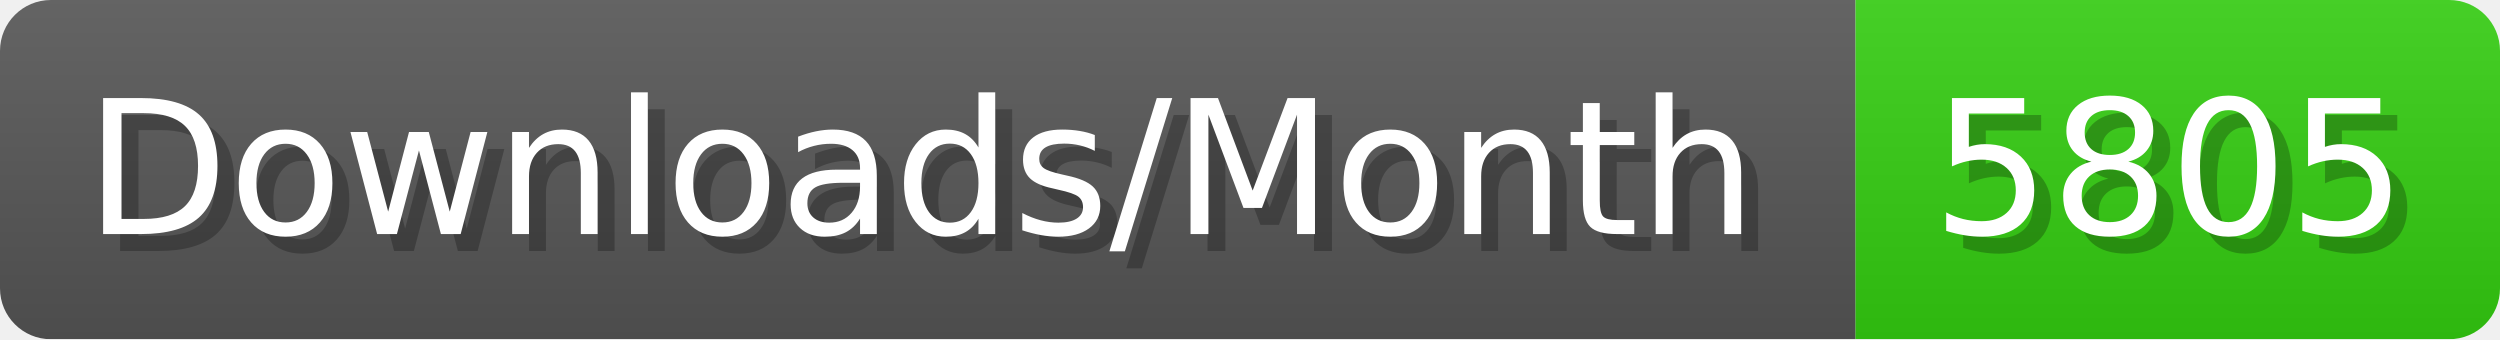
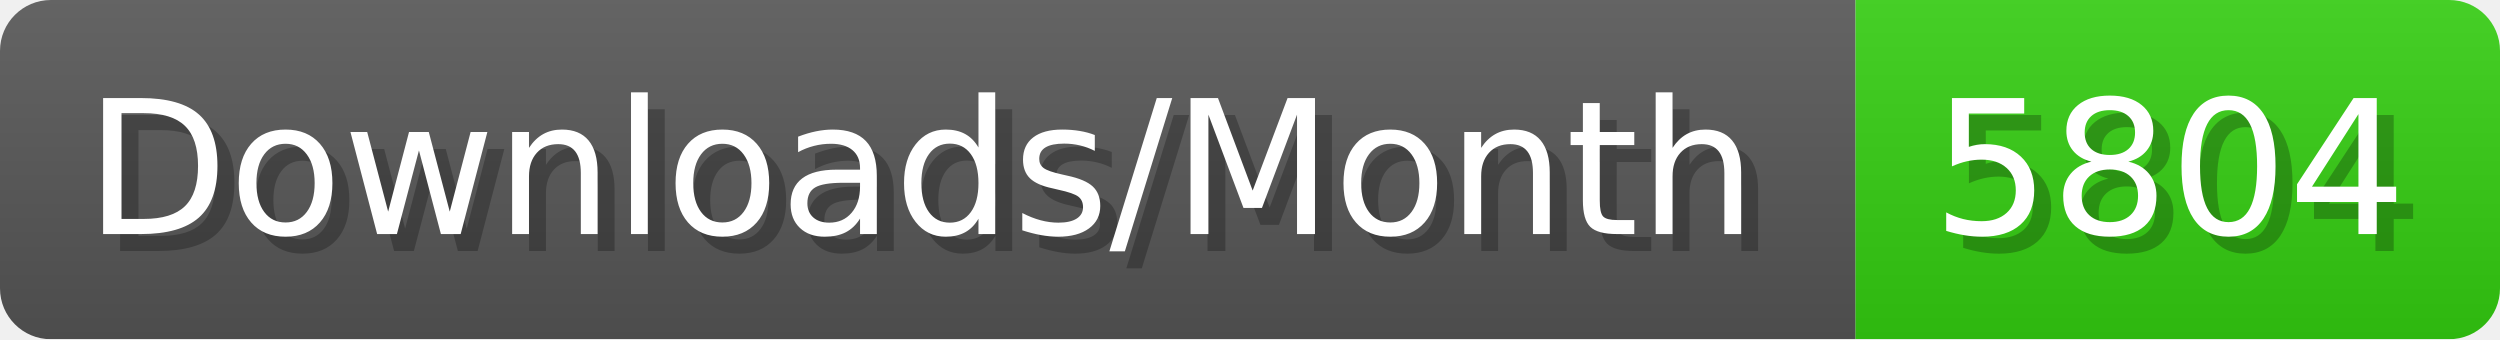
- <svg xmlns="http://www.w3.org/2000/svg" width="147.4" height="20" viewBox="0 0 1474 200" role="img" aria-label="Downloads/Month: 5805">
+ <svg xmlns="http://www.w3.org/2000/svg" width="147.4" height="20" viewBox="0 0 1474 200" role="img" aria-label="Downloads/Month: 5804">
  <linearGradient id="YlXUI" x2="0" y2="100%">
    <stop offset="0" stop-opacity=".1" stop-color="#EEE" />
    <stop offset="1" stop-opacity=".1" />
  </linearGradient>
  <mask id="JHhop">
    <rect width="1474" height="200" rx="30" fill="#FFF" />
  </mask>
  <g mask="url(#JHhop)">
    <rect width="1094" height="200" fill="#555" />
    <rect width="380" height="200" fill="#3C1" x="1094" />
    <rect width="1474" height="200" fill="url(#YlXUI)" />
  </g>
  <g aria-hidden="true" fill="#fff" text-anchor="start" font-family="Verdana,DejaVu Sans,sans-serif" font-size="110">
    <text x="60" y="148" textLength="994" fill="#000" opacity="0.25">Downloads/Month</text>
    <text x="50" y="138" textLength="994">Downloads/Month</text>
-     <text x="1149" y="148" textLength="280" fill="#000" opacity="0.25">5805</text>
-     <text x="1139" y="138" textLength="280">5805</text>
+     <text x="1149" y="148" textLength="280" fill="#000" opacity="0.25">5804</text>
+     <text x="1139" y="138" textLength="280">5804</text>
  </g>
</svg>
